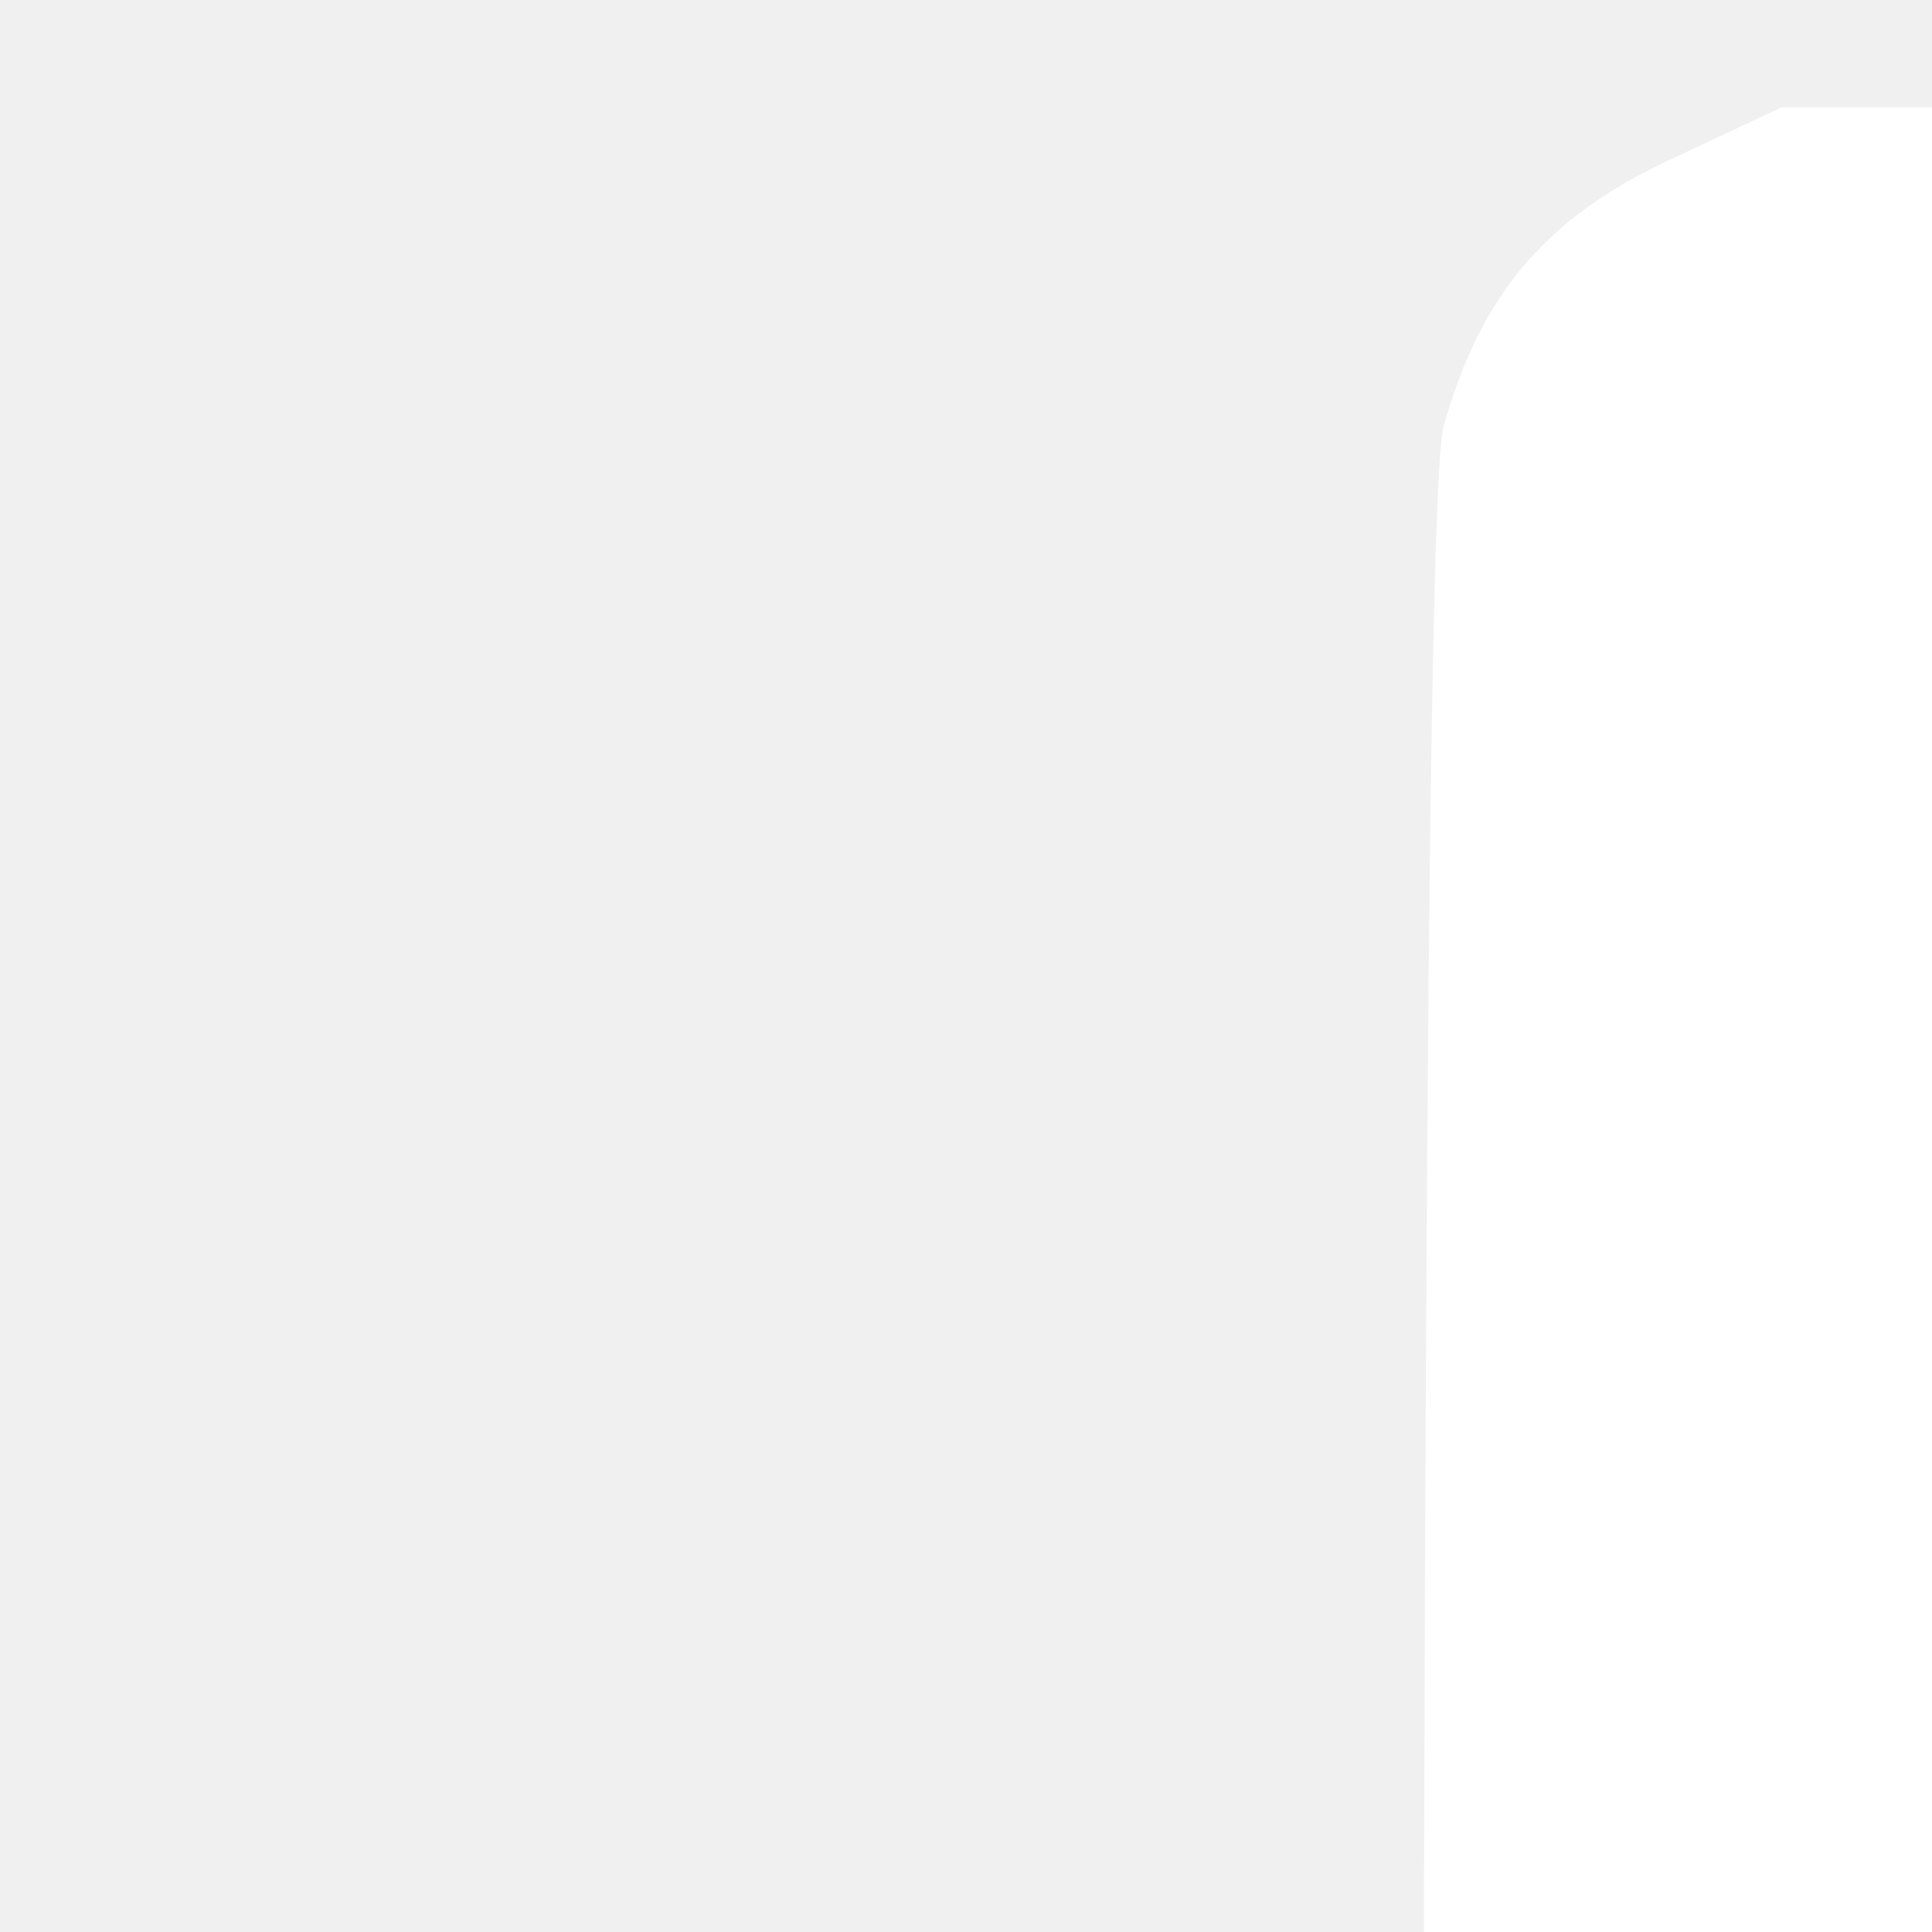
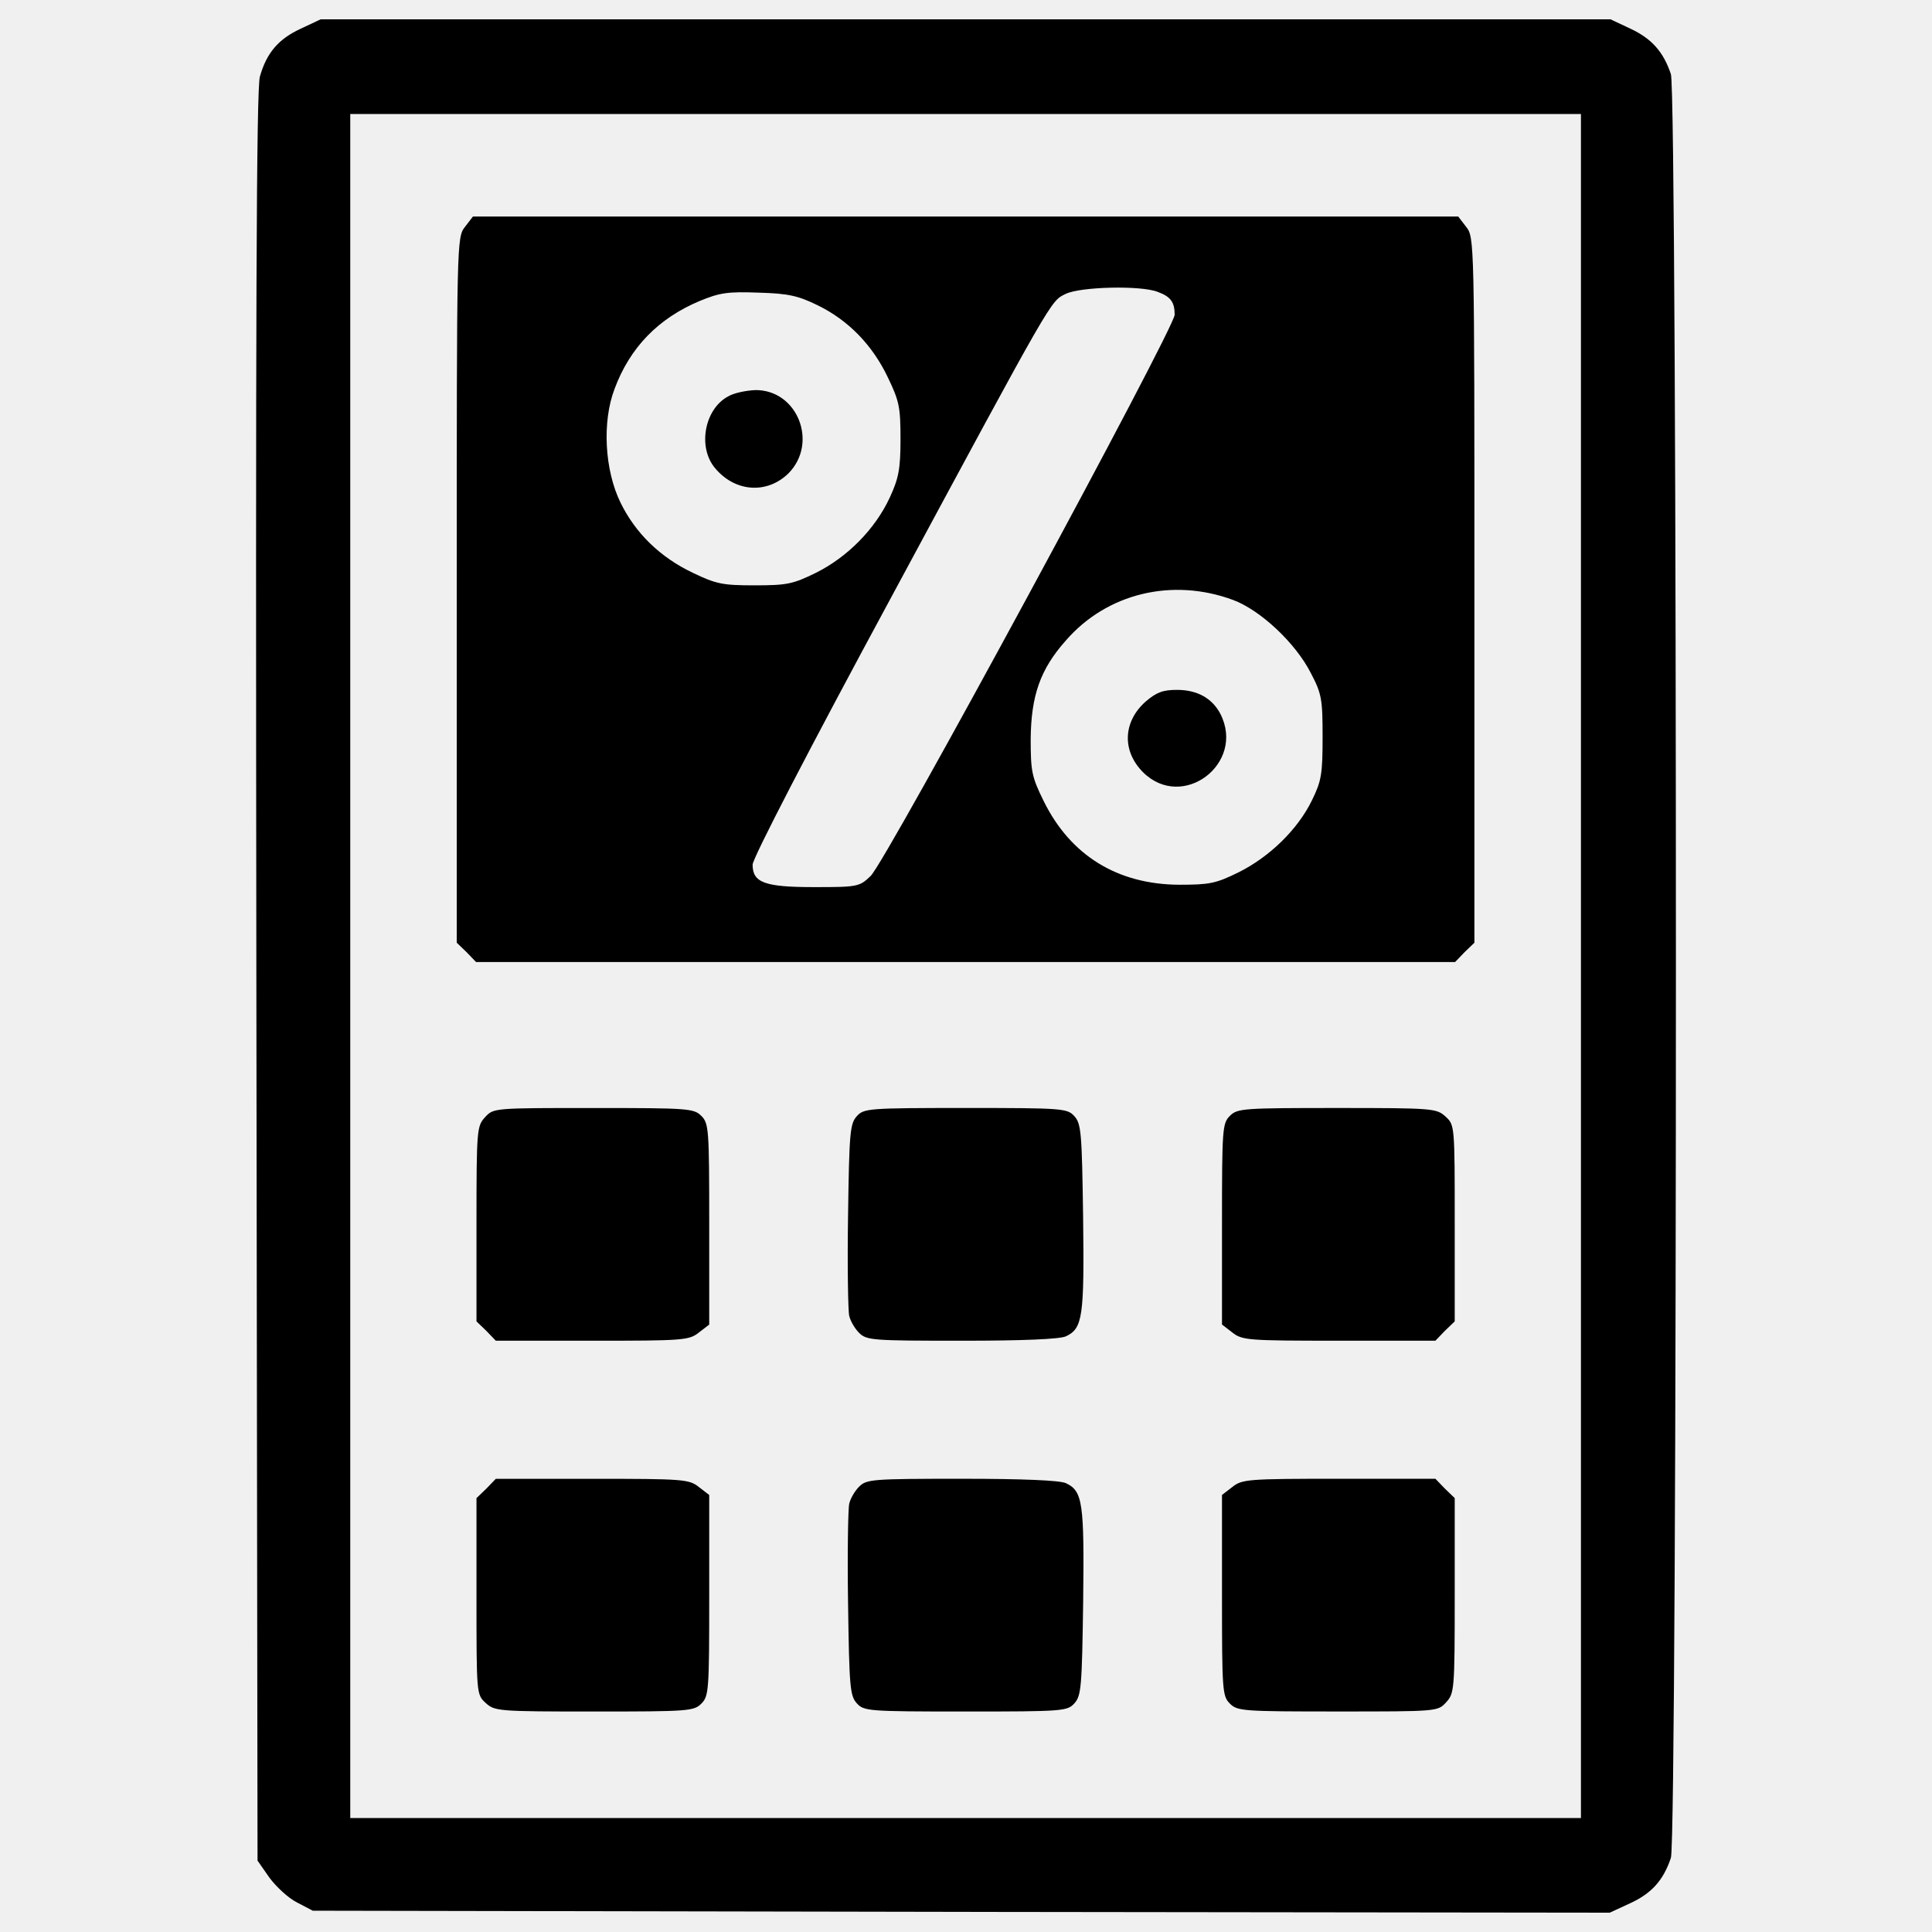
- <svg xmlns="http://www.w3.org/2000/svg" version="1.1" x="0px" y="0px" fill="white" viewBox="0 0 180 180" width="180" height="180" enable-background="new 0 0 1000 1000" xml:space="preserve">
+ <svg xmlns="http://www.w3.org/2000/svg" version="1.1" x="0px" y="0px" fill="black" viewBox="0 0 1000 1000" width="180px" height="180px" enable-background="new 0 0 1000 1000" xml:space="preserve">
  <g>
    <g transform="translate(0,511) scale(0.1,-0.1)">
      <path d="M1555.6,4961c-114.3-53.1-175.6-124.5-210.3-247c-18.4-61.3-22.5-1237.3-18.4-4659.1l6.1-4575.4l61.2-87.8c34.7-47,98-106.2,142.9-128.6l81.7-42.9l3356.5-6.1L8332-4790l106.2,49c110.3,51,171.5,118.4,210.3,234.8c34.7,100,34.7,9132.4,0,9232.4c-38.8,116.4-100,183.8-208.3,234.8l-104.1,49H4997.9H1659.8L1555.6,4961z M8182.9,110v-4410h-3185h-3185V110v4410h3185h3185V110z" />
      <path d="M2407,3936.1c-42.9-55.1-42.9-63.3-42.9-1880.4V230.5l51-49l49-51h2533.7h2533.7l49,51l51,49v1825.2c0,1817.1,0,1825.3-42.9,1880.4l-40.8,53.1H4997.9h-2550L2407,3936.1z M5992.2,3599.2c67.4-24.5,87.8-53.1,87.8-118.4c0-69.4-1496.6-2835.9-1574.1-2905.3c-57.2-55.1-67.4-57.2-289.9-57.2c-257.3,0-320.5,22.5-320.5,116.4c0,32.7,296,604.3,716.6,1382.2C5459.3,3589,5436.9,3550.2,5516.5,3589C5592,3625.8,5904.4,3633.9,5992.2,3599.2z M4232.3,3529.8c159.2-77.6,283.8-206.2,363.4-373.6c59.2-122.5,65.3-155.2,65.3-320.5c0-155.2-10.2-202.1-55.1-300.1c-75.5-163.3-218.4-308.3-381.8-390c-120.5-59.2-151.1-65.3-318.5-65.3c-163.3,0-198,6.1-320.5,65.3c-167.4,79.6-296,204.2-373.6,363.4c-81.7,167.4-96,416.5-30.6,588c79.6,214.4,226.6,365.5,441,455.3c104.1,42.9,145,49,306.2,42.9C4081.2,3591,4132.2,3578.8,4232.3,3529.8z M6382.2,2004.7c142.9-53.1,324.6-224.6,402.2-377.7c57.2-108.2,61.3-136.8,61.3-332.8c0-191.9-6.1-226.6-55.1-326.7c-73.5-151.1-220.5-294-381.8-373.6c-116.4-57.2-149-63.3-306.3-63.3c-318.5,2-561.5,151.1-700.3,432.8c-61.3,124.5-67.4,153.1-67.4,320.5c2,224.6,49,361.4,181.7,510.4C5728.8,2039.4,6067.8,2121,6382.2,2004.7z" />
      <path d="M3768.8,3058.2c-122.5-65.3-159.2-263.4-67.4-371.6c104.1-124.5,269.5-134.8,379.8-26.5c155.2,157.2,47,432.8-171.5,430.8C3862.7,3088.8,3799.4,3076.5,3768.8,3058.2z" />
      <path d="M5928.9,1477.9c-116.4-104.1-122.5-255.2-12.2-365.4c204.2-202.1,530.8,44.9,400.2,302.2c-42.9,81.7-120.4,124.5-224.6,124.5C6018.7,1539.2,5986.1,1526.9,5928.9,1477.9z" />
      <path d="M2511.2-672c-42.9-47-44.9-61.3-44.9-553.3v-504.3l51-49l49-51h498.2c473.7,0,502.3,2,553.3,42.9l53.1,40.8v520.6c0,492.1-2.1,520.6-40.8,559.4c-38.8,38.8-67.4,40.8-557.4,40.8C2558.1-625,2554-625,2511.2-672z" />
      <path d="M4434.4-667.9c-34.7-38.8-38.8-83.7-44.9-514.5c-4.1-259.3,0-494.1,6.1-518.6c6.1-26.5,28.6-65.3,51-87.8c38.8-38.8,69.4-40.8,530.8-40.8c318.5,0,506.3,8.2,539,22.5c87.8,40.8,96,100,89.8,614.6c-6.1,441-10.2,485.9-44.9,524.7c-36.7,40.8-57.2,42.9-563.5,42.9C4491.6-625,4471.2-627,4434.4-667.9z" />
      <path d="M6365.8-665.8c-38.8-38.8-40.8-67.4-40.8-559.4v-520.6l53.1-40.8c51-40.8,79.6-42.9,553.3-42.9h498.2l49,51l51,49v508.4c0,504.3,0,508.4-47,551.2c-47,42.9-61.3,44.9-561.5,44.9C6433.2-625,6404.6-627,6365.8-665.8z" />
      <path d="M2517.3-2595.2l-51-49v-508.4c0-504.3,0-508.4,47-551.3c47-42.9,61.3-44.9,561.5-44.9c488,0,516.6,2,555.3,40.8c38.8,38.8,40.8,67.4,40.8,559.4v520.6l-53.1,40.8c-51,40.8-79.6,42.9-553.3,42.9h-498.2L2517.3-2595.2z" />
      <path d="M4446.7-2585c-22.5-22.5-44.9-61.3-51-87.8c-6.1-24.5-10.2-259.3-6.1-518.6c6.1-430.8,10.2-475.7,44.9-514.5c36.8-40.8,57.2-42.9,563.5-42.9c506.3,0,526.8,2,563.5,42.9c34.7,38.8,38.8,83.7,44.9,524.7c6.1,514.5-2,573.7-89.8,614.6c-32.7,14.3-220.5,22.5-539,22.5C4516.1-2544.2,4485.4-2546.2,4446.7-2585z" />
      <path d="M6378.1-2587l-53.1-40.8v-520.6c0-492,2-520.6,40.8-559.4c38.8-38.8,67.4-40.8,557.4-40.8c514.5,0,518.6,0,561.5,47c42.9,47,44.9,61.3,44.9,553.3v504.3l-51,49l-49,51h-498.2C6457.7-2544.2,6429.1-2546.2,6378.1-2587z" />
    </g>
  </g>
</svg>
